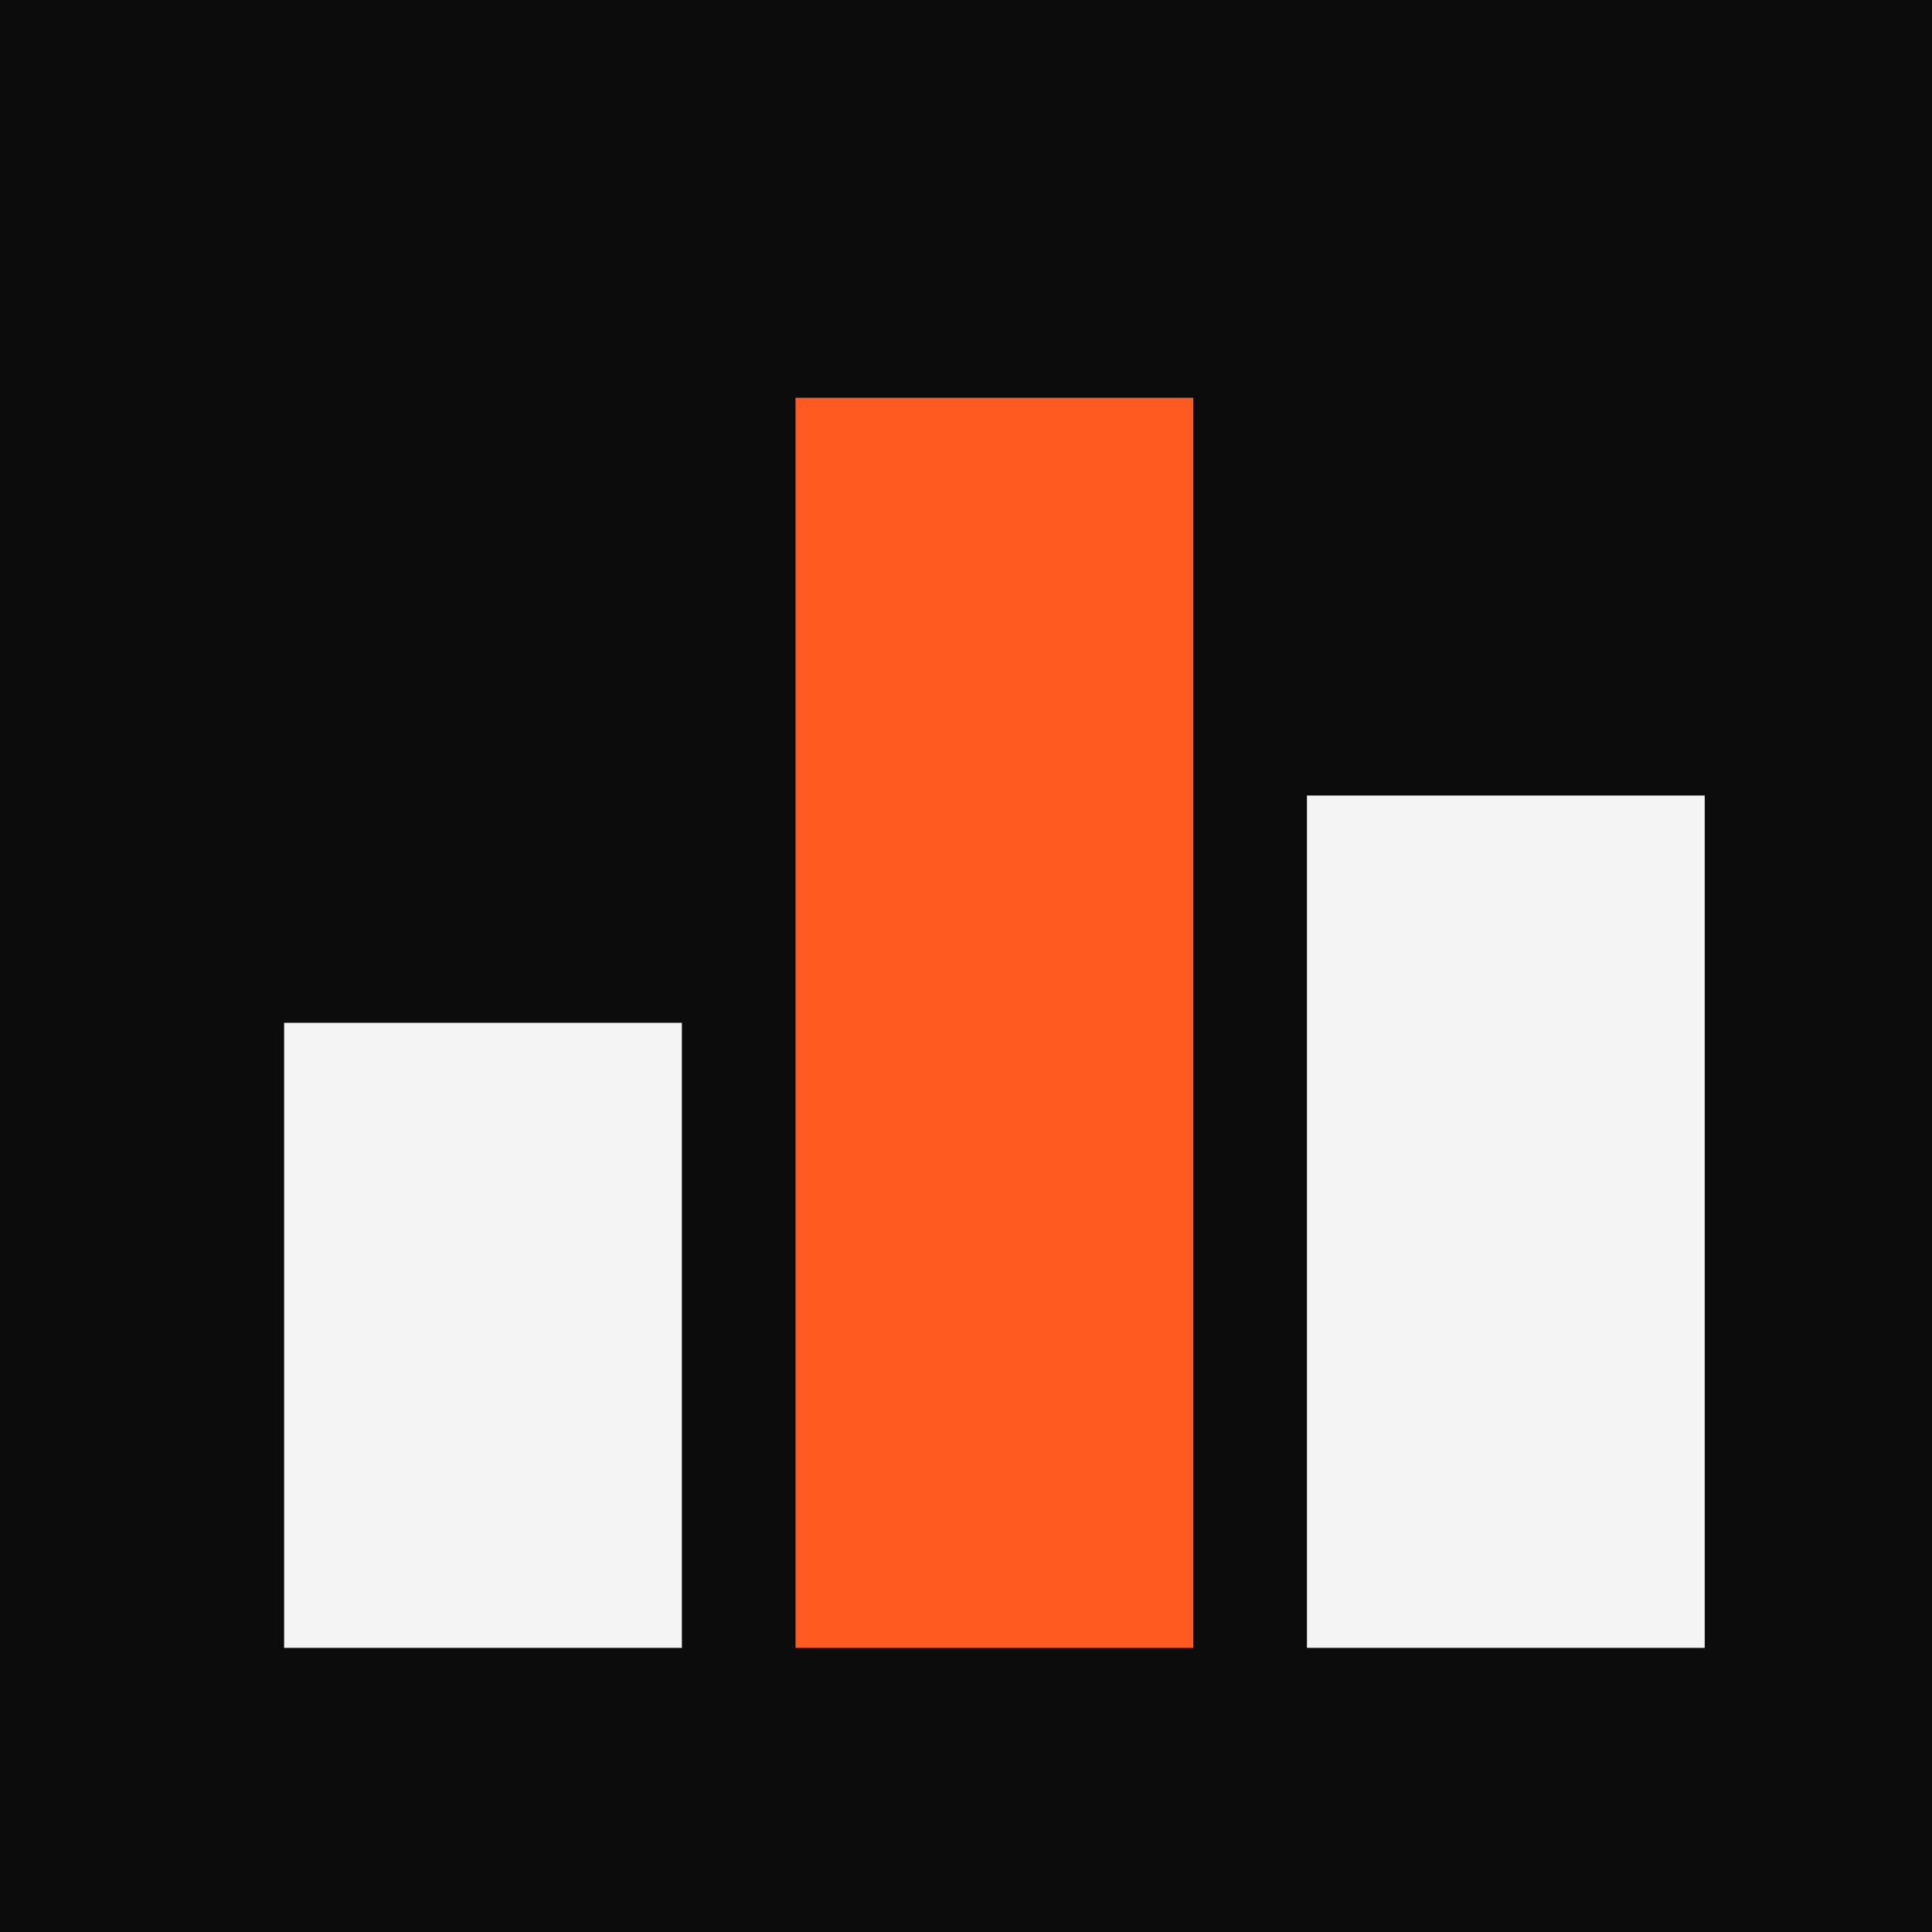
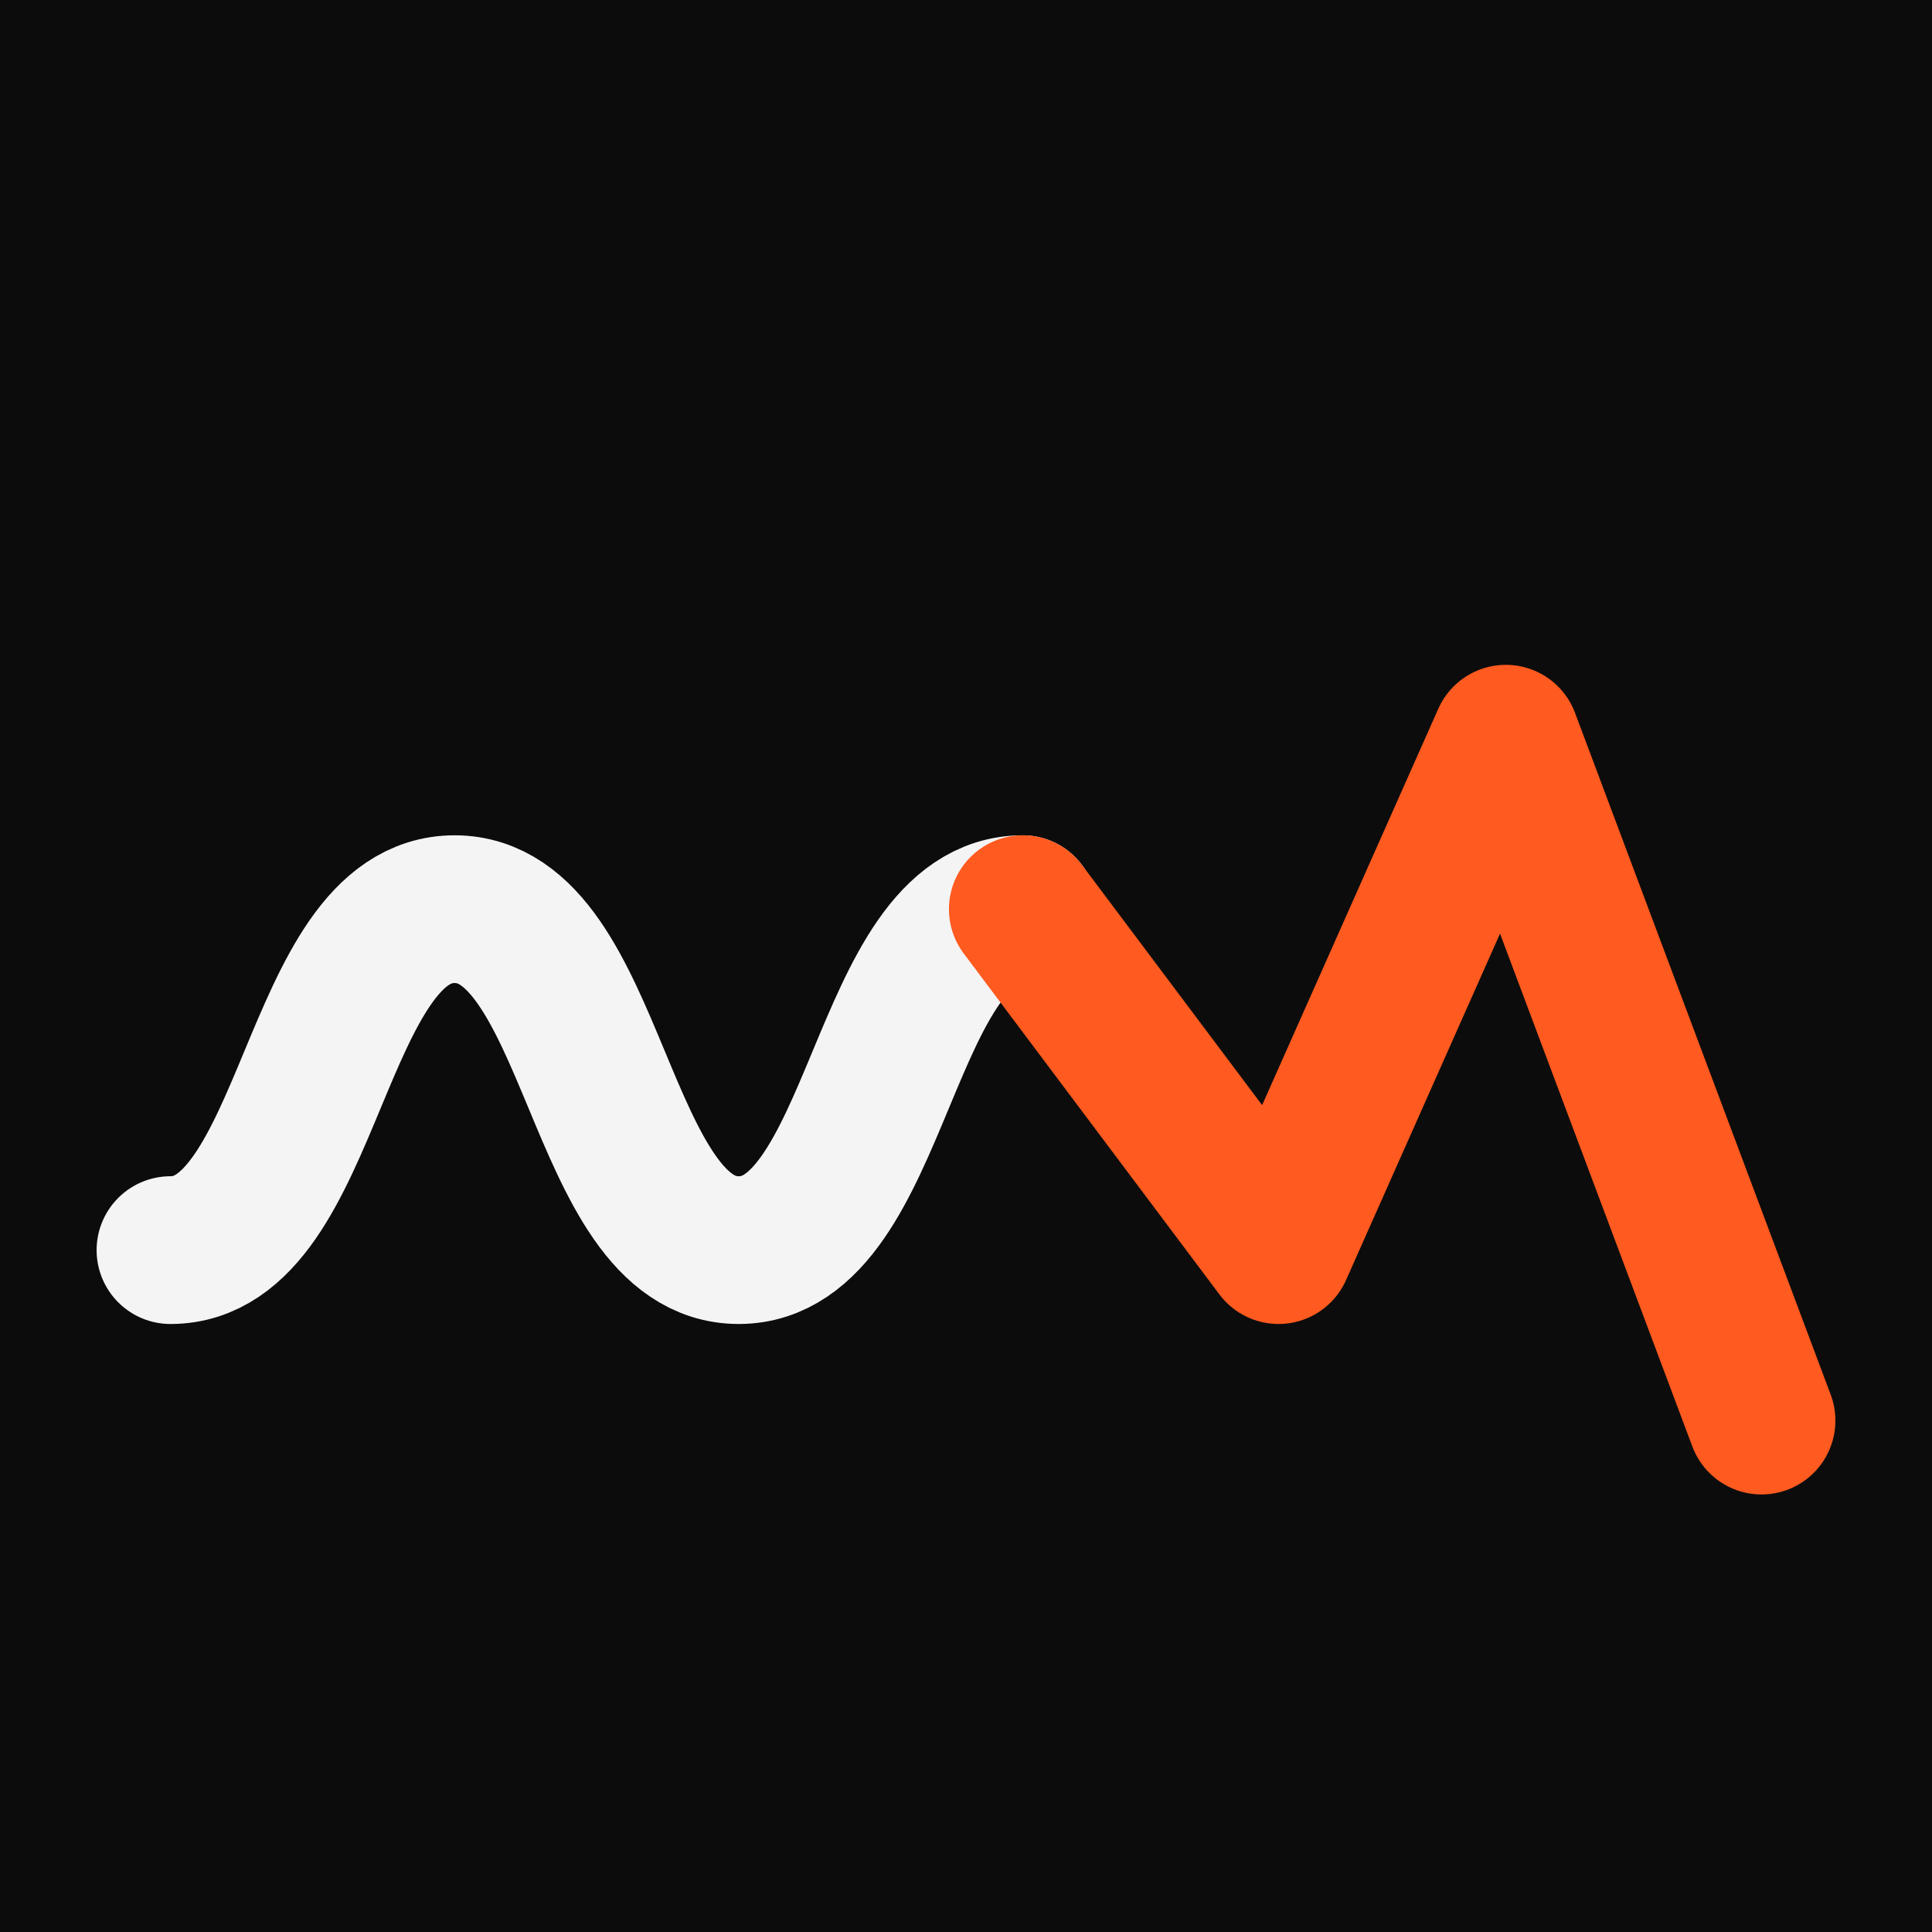
<svg xmlns="http://www.w3.org/2000/svg" viewBox="0 0 34 34" width="34" height="34">
  <rect width="34" height="34" fill="#0c0c0d" />
-   <rect x="5" y="18" width="7" height="11" fill="#f4f4f5" />
-   <rect x="14" y="7" width="7" height="22" fill="#ff5a1f" />
-   <rect x="23" y="14" width="7" height="15" fill="#f4f4f5" />
+   <path d="M3 22c2.5 0 2.5-6 5-6s2.5 6 5 6 2.5-6 5-6" fill="none" stroke="#f4f4f5" stroke-width="2.6" stroke-linecap="round" />
+   <path d="M18 16l4.5 6 4-9 4.5 12" fill="none" stroke="#ff5a1f" stroke-width="2.6" stroke-linecap="round" stroke-linejoin="round" />
</svg>
